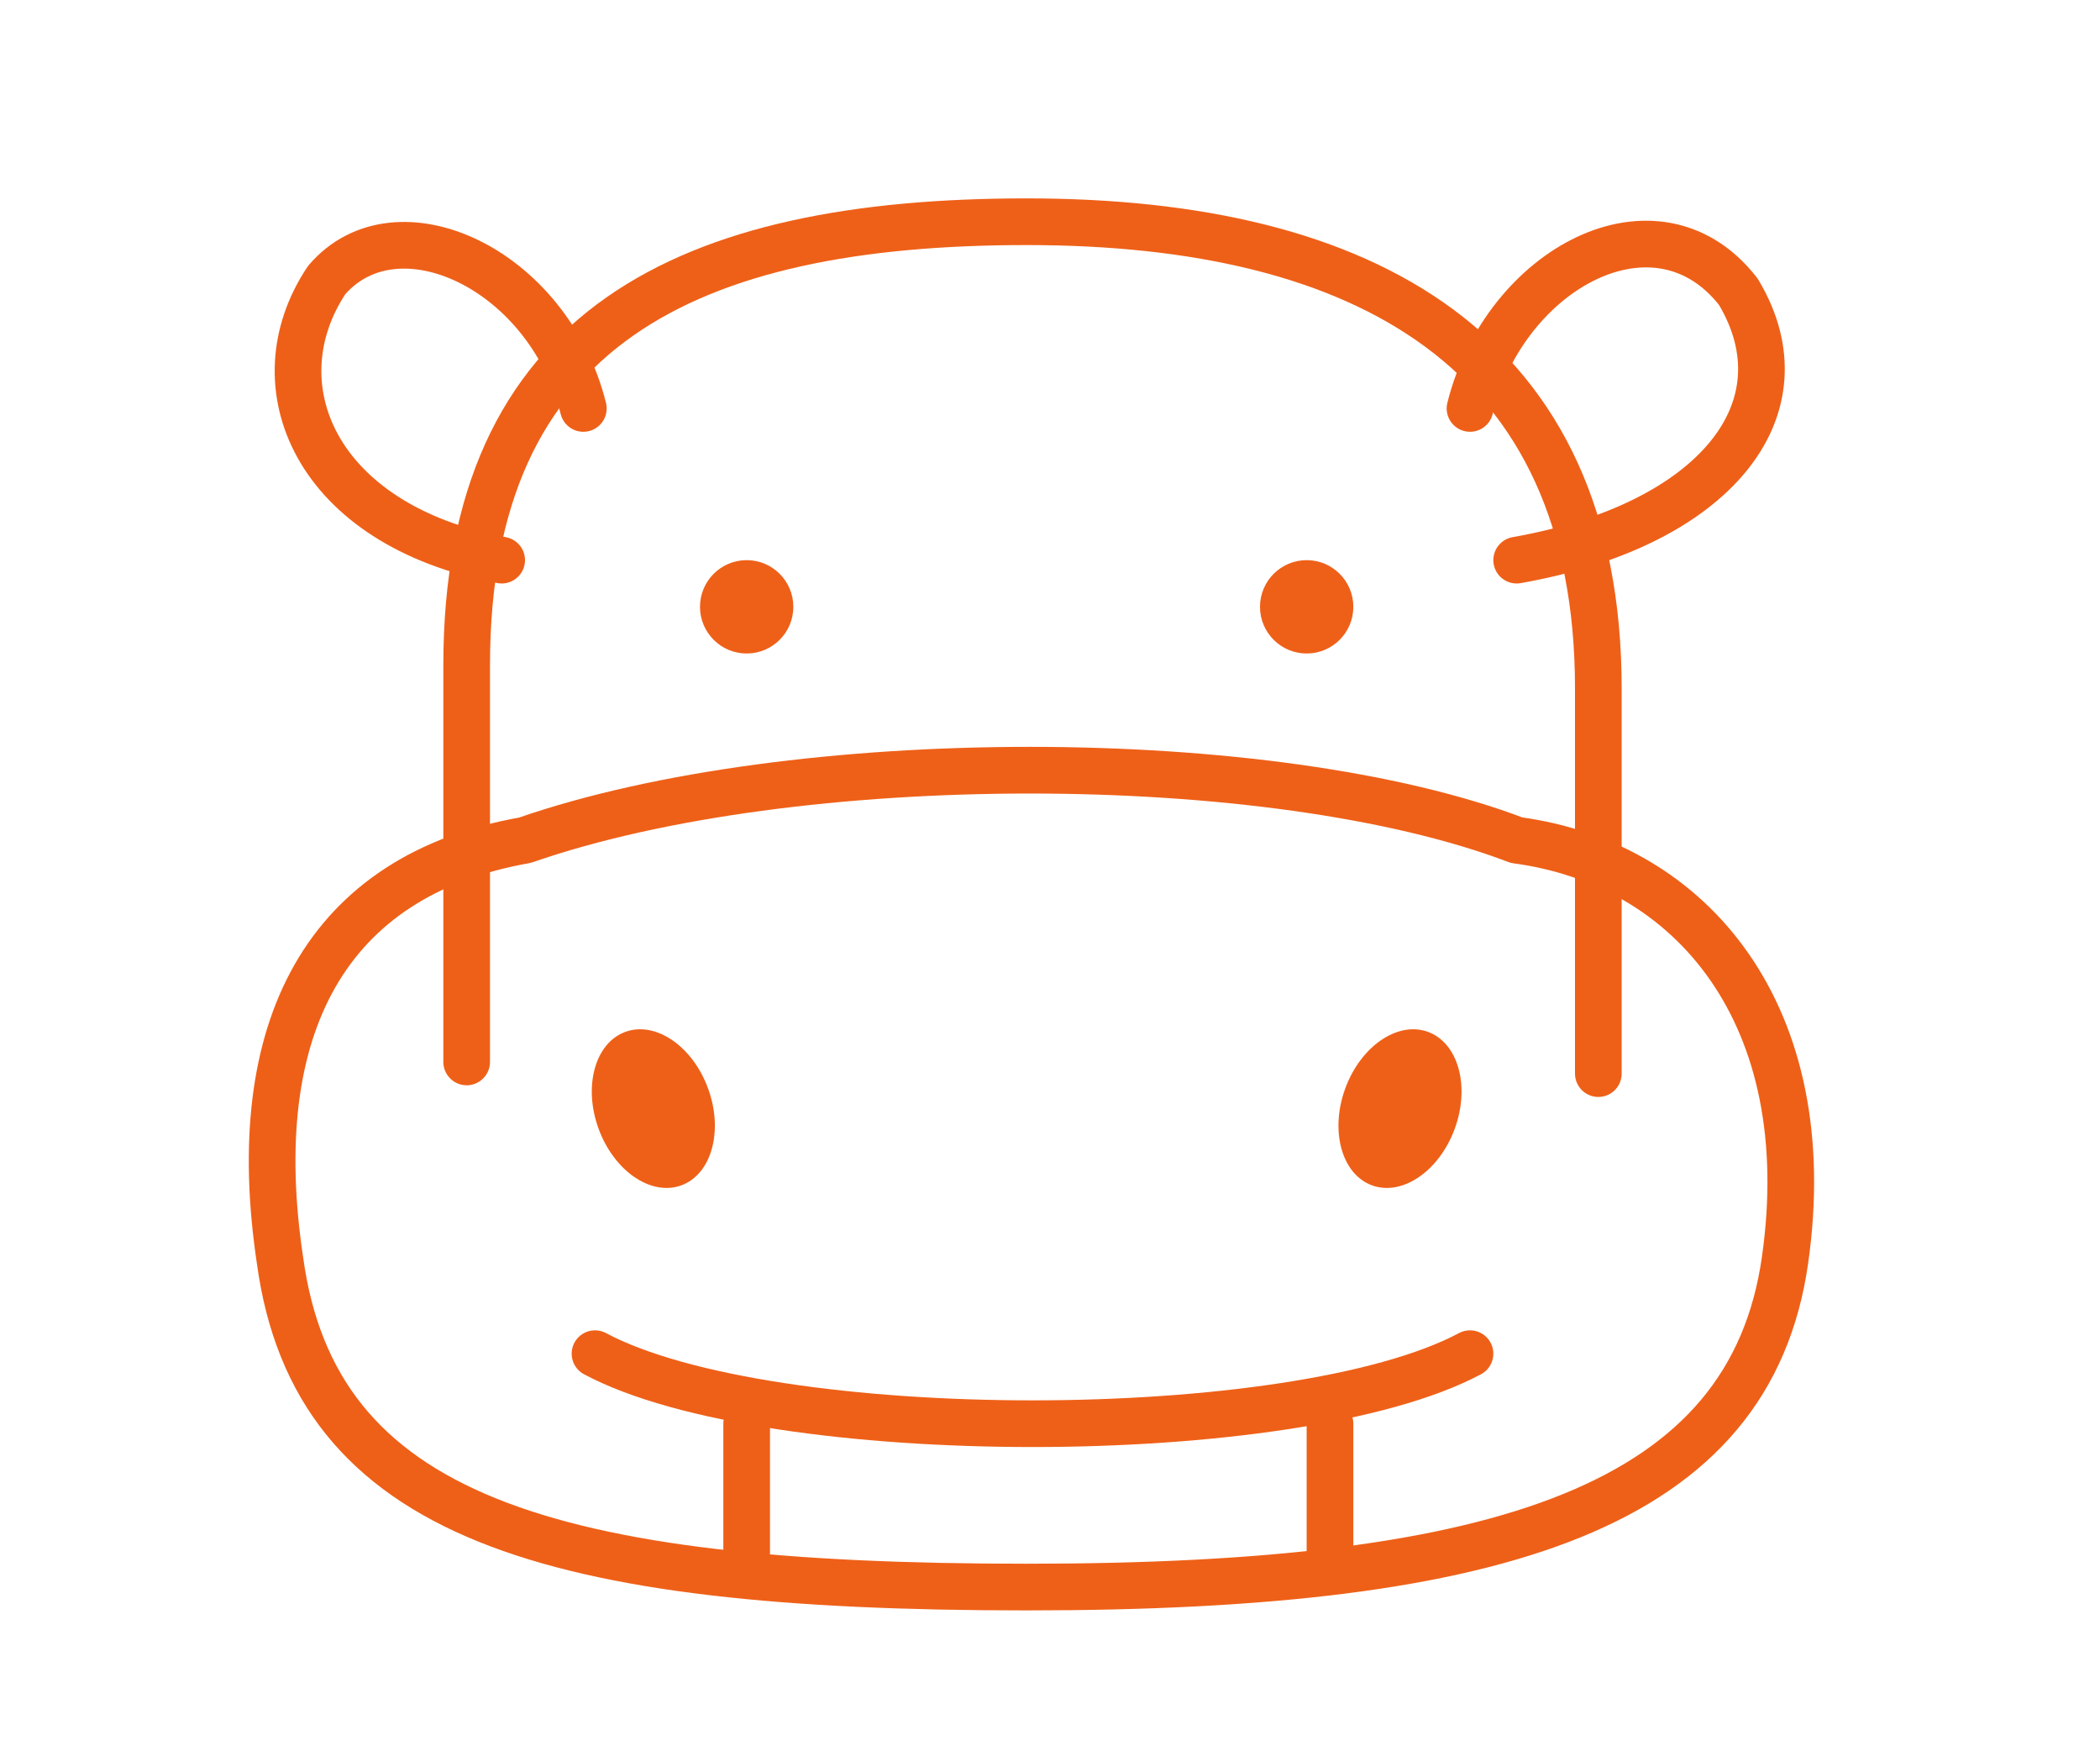
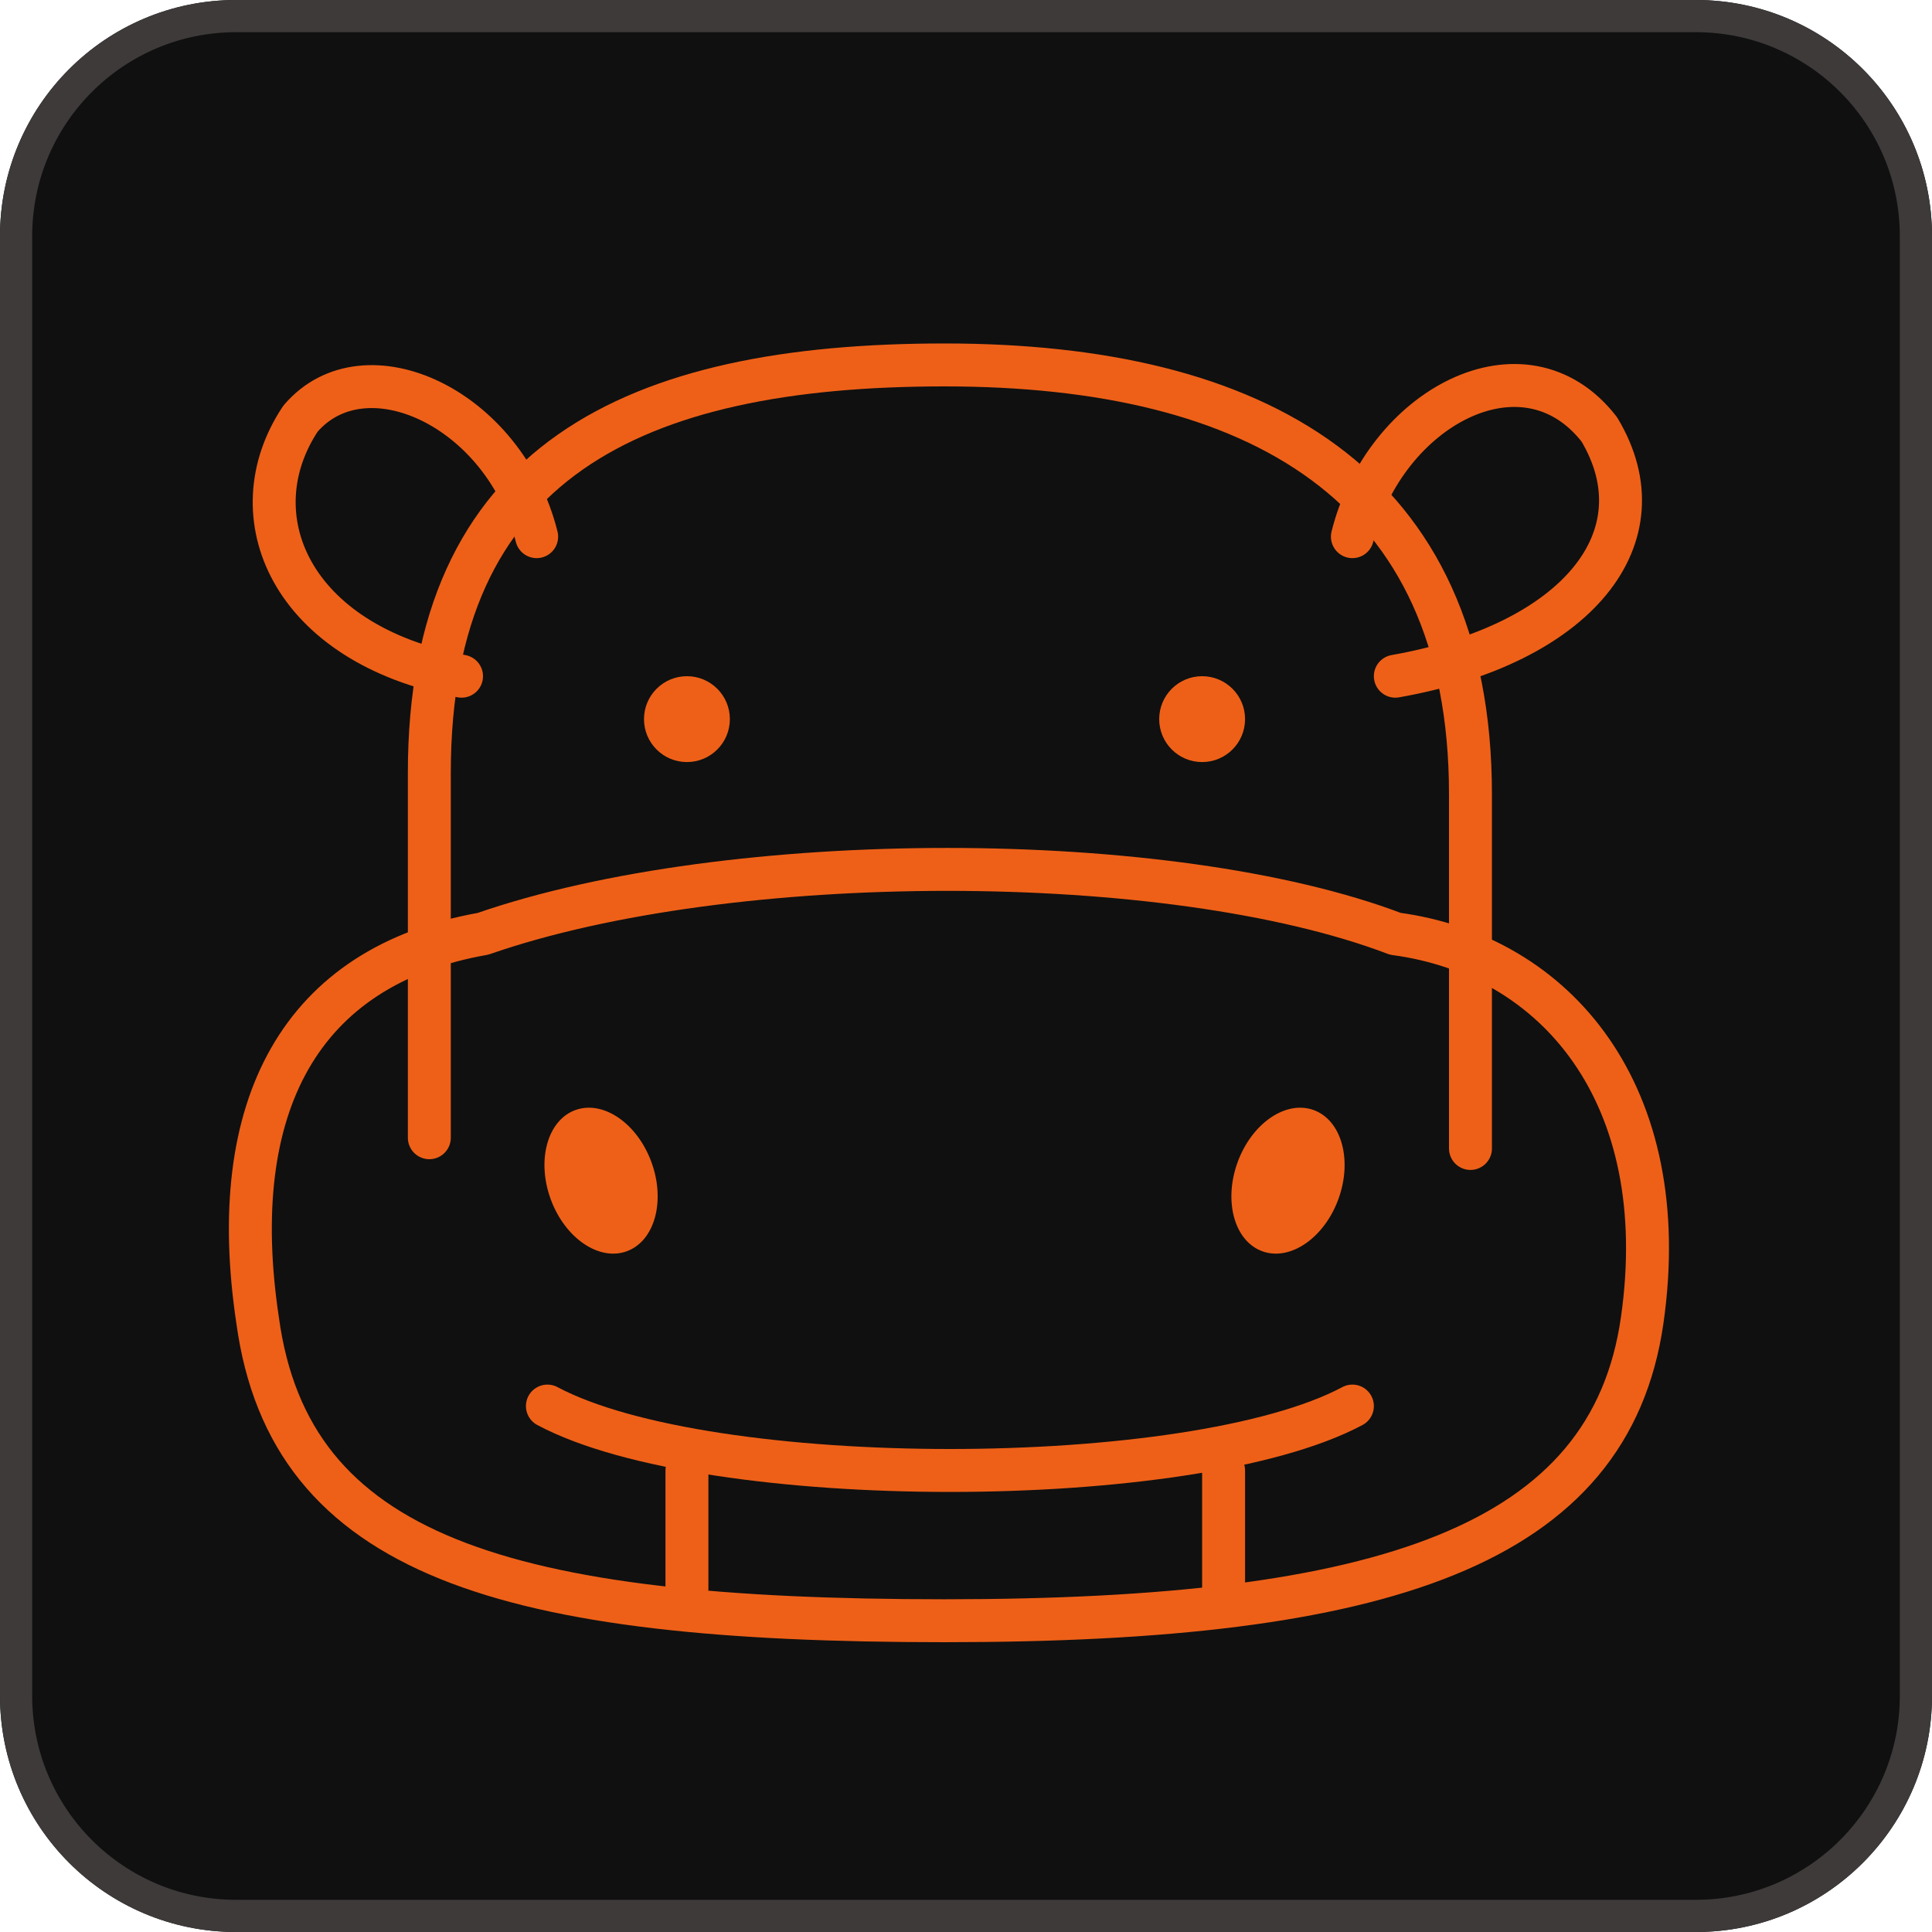
- <svg xmlns="http://www.w3.org/2000/svg" viewBox="0 0 180 150" fill="none" role="img" aria-label="Контурный бегемот">
-   <g stroke="#ee6018" stroke-width="4" stroke-linecap="round" stroke-linejoin="round">
-     <path d="M43 48C27 45 22 33 28 24C34 17 47 23 50 35M130 48C147 45 155 35 149 25C142 16 129 23 126 35" />
-     <path d="M40 91V57C40 28 59 19 88 19S137 30 137 59V92" />
-     <path d="M45 72C28 75 21 88 24 108C27 130 47 136 88 136S150 129 153 108C156 87 145 74 130 72C109 64 68 64 45 72Z" />
-     <path d="M51 116C66 124 111 124 126 116" />
-     <path d="M64 122V133M114 122V133" />
-   </g>
-   <g fill="#ee6018">
-     <circle cx="64" cy="52" r="4" />
-     <circle cx="112" cy="52" r="4" />
-     <ellipse cx="56" cy="95" rx="5" ry="7" transform="rotate(-20 56 95)" />
-     <ellipse cx="120" cy="95" rx="5" ry="7" transform="rotate(20 120 95)" />
+ <svg xmlns="http://www.w3.org/2000/svg" viewBox="0 0 180 180" fill="none" role="img" aria-label="YK — контурный бегемот">
+   <rect width="180" height="180" rx="22" fill="#101010" />
+   <rect x="1.5" y="1.5" width="177" height="177" rx="20.5" stroke="#3d3a39" stroke-width="3" />
+   <g transform="translate(0 15)">
+     <g stroke="#ee6018" stroke-width="4" stroke-linecap="round" stroke-linejoin="round">
+       <path d="M43 48C27 45 22 33 28 24C34 17 47 23 50 35M130 48C147 45 155 35 149 25C142 16 129 23 126 35" />
+       <path d="M40 91V57C40 28 59 19 88 19S137 30 137 59V92" />
+       <path d="M45 72C28 75 21 88 24 108C27 130 47 136 88 136S150 129 153 108C156 87 145 74 130 72C109 64 68 64 45 72Z" />
+       <path d="M51 116C66 124 111 124 126 116" />
+       <path d="M64 122V133M114 122V133" />
+     </g>
+     <g fill="#ee6018">
+       <circle cx="64" cy="52" r="4" />
+       <circle cx="112" cy="52" r="4" />
+       <ellipse cx="56" cy="95" rx="5" ry="7" transform="rotate(-20 56 95)" />
+       <ellipse cx="120" cy="95" rx="5" ry="7" transform="rotate(20 120 95)" />
+     </g>
  </g>
</svg>
